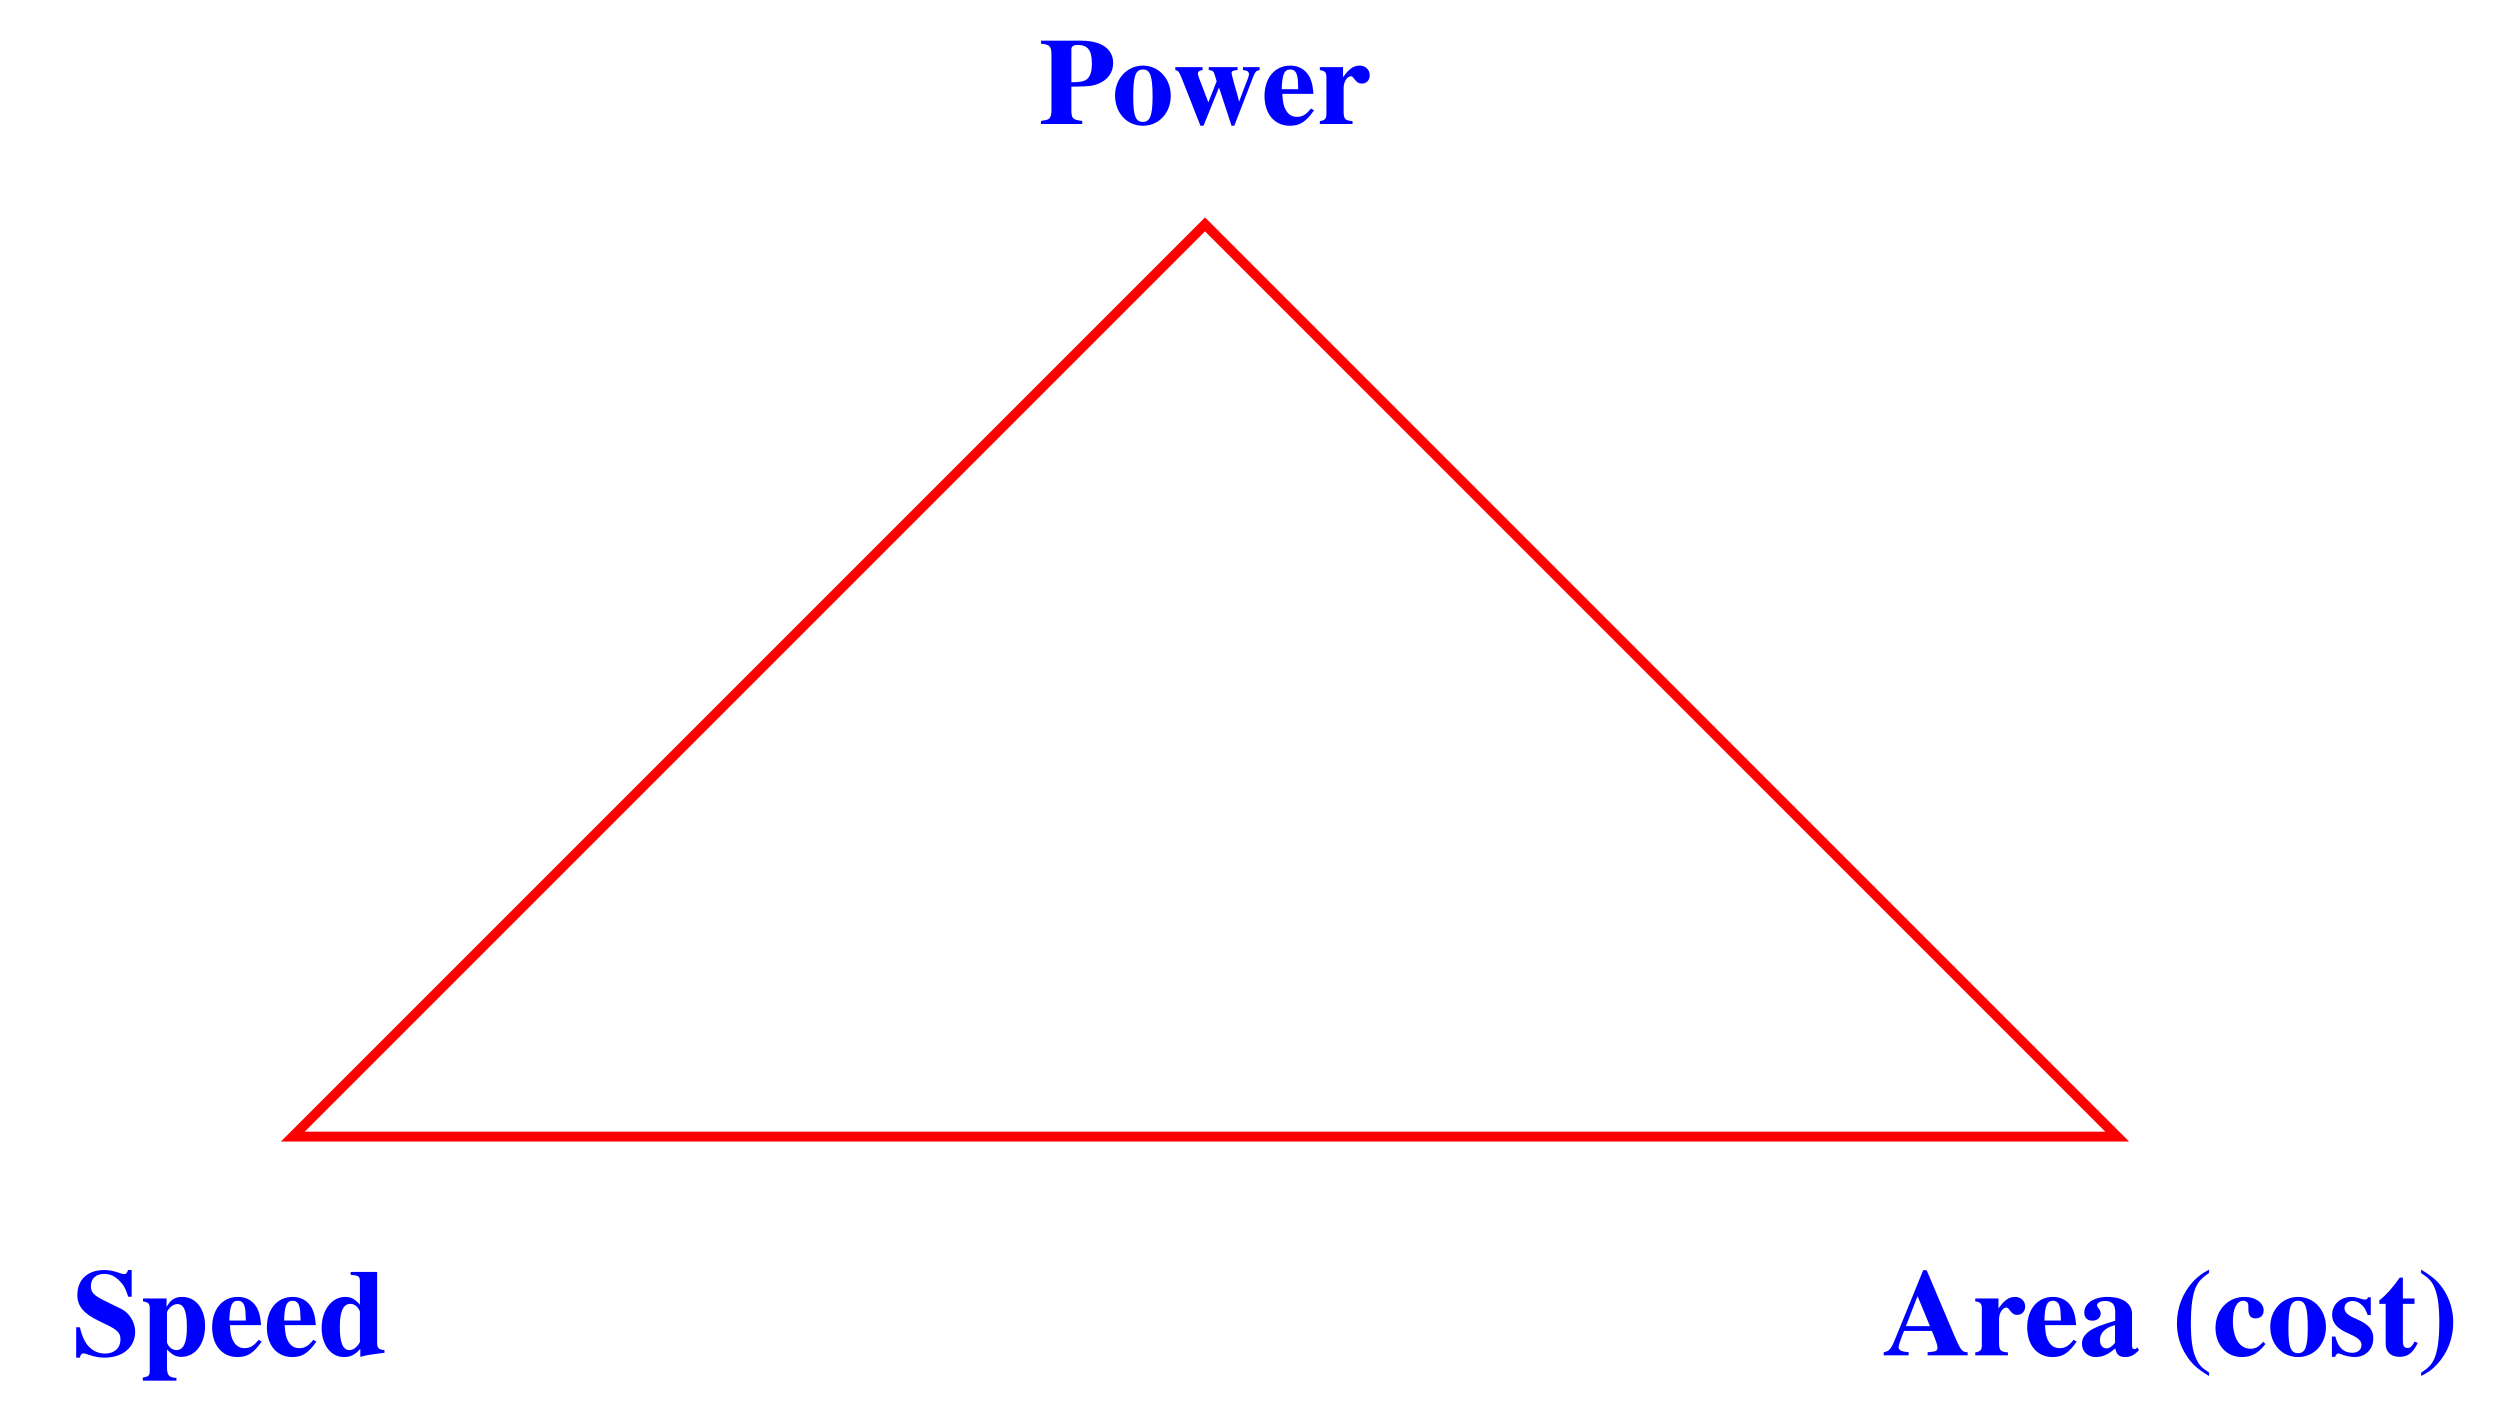
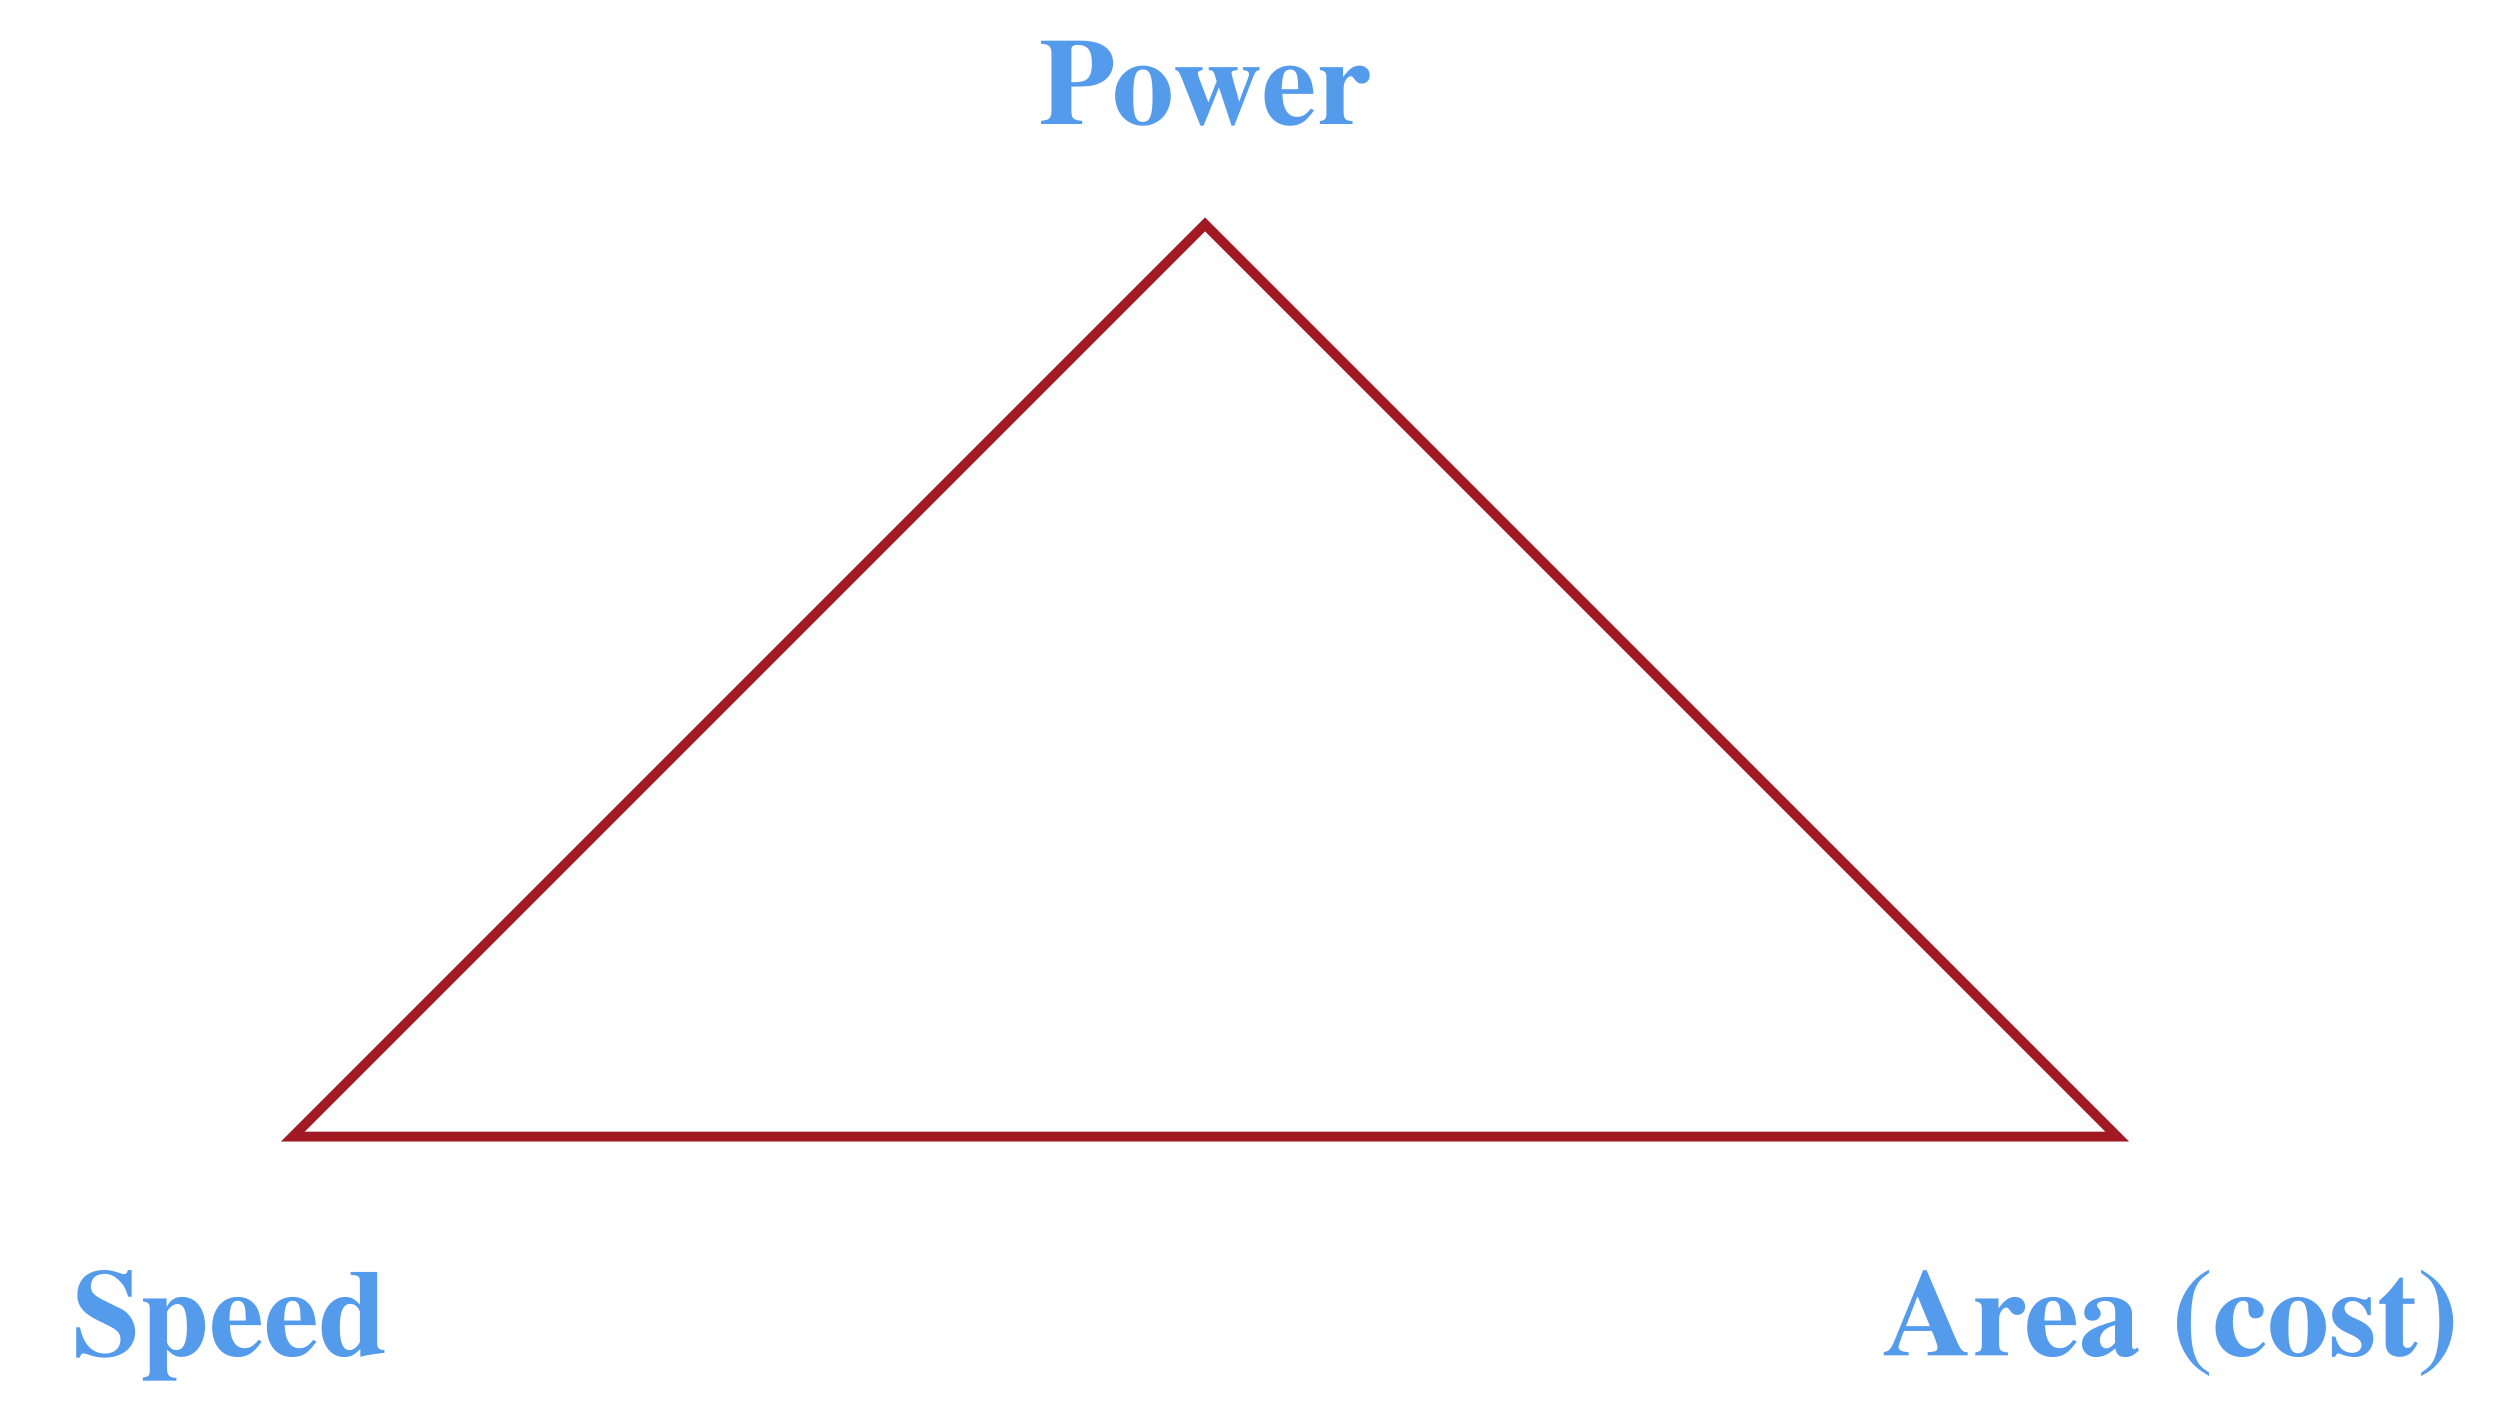
<svg xmlns="http://www.w3.org/2000/svg" xmlns:xlink="http://www.w3.org/1999/xlink" width="201.985pt" height="114.849pt" viewBox="0 0 201.985 114.849">
  <defs>
    <g>
      <g id="glyph-0-0">
        <path d="M 2.609 -3.016 C 3.953 -3.031 4.297 -3.062 4.734 -3.234 C 5.547 -3.547 5.984 -4.156 5.984 -4.922 C 5.984 -6.078 5.031 -6.734 3.375 -6.734 L 0.156 -6.734 L 0.156 -6.484 C 0.859 -6.438 1 -6.266 1 -5.578 L 1 -1.172 C 1 -0.547 0.875 -0.344 0.406 -0.297 C 0.375 -0.297 0.266 -0.266 0.156 -0.25 L 0.156 0 L 3.484 0 L 3.484 -0.25 C 2.703 -0.344 2.609 -0.438 2.609 -1.172 Z M 2.609 -6.047 C 2.609 -6.266 2.781 -6.391 3.109 -6.391 C 3.938 -6.391 4.266 -5.953 4.266 -4.875 C 4.266 -4.25 4.141 -3.875 3.891 -3.641 C 3.656 -3.438 3.312 -3.375 2.609 -3.375 Z M 2.609 -6.047 " />
      </g>
      <g id="glyph-0-1">
        <path d="M 2.5 -4.719 C 1.234 -4.719 0.25 -3.672 0.25 -2.312 C 0.25 -0.891 1.203 0.141 2.5 0.141 C 3.781 0.141 4.75 -0.891 4.75 -2.281 C 4.75 -3.672 3.781 -4.719 2.5 -4.719 Z M 2.516 -4.406 C 3.094 -4.406 3.281 -3.859 3.281 -2.219 C 3.281 -0.688 3.078 -0.172 2.5 -0.172 C 1.906 -0.172 1.719 -0.672 1.719 -2.141 C 1.719 -3.891 1.891 -4.406 2.516 -4.406 Z M 2.516 -4.406 " />
      </g>
      <g id="glyph-0-2">
        <path d="M 7.047 -4.594 L 5.703 -4.594 L 5.703 -4.359 C 6.078 -4.312 6.188 -4.234 6.188 -4 C 6.188 -3.891 6.047 -3.516 5.734 -2.734 C 5.594 -2.344 5.516 -2.141 5.391 -1.797 C 5.297 -2.203 5.266 -2.328 5.047 -3.062 C 4.859 -3.75 4.781 -4.031 4.781 -4.109 C 4.781 -4.281 4.891 -4.328 5.266 -4.359 L 5.266 -4.594 L 2.938 -4.594 L 2.938 -4.359 C 3.312 -4.312 3.328 -4.312 3.516 -3.656 L 3.578 -3.453 L 2.906 -1.75 L 2.656 -2.391 C 2.578 -2.609 2.5 -2.797 2.453 -2.938 C 2.172 -3.625 2.062 -3.953 2.062 -4.078 C 2.062 -4.234 2.156 -4.312 2.438 -4.359 L 2.438 -4.594 L 0.234 -4.594 L 0.234 -4.359 C 0.484 -4.312 0.531 -4.25 0.797 -3.594 L 2.266 0.141 L 2.516 0.141 L 3.766 -2.953 L 4.781 0.141 L 5 0.141 L 6.547 -3.859 C 6.703 -4.234 6.781 -4.312 7.047 -4.359 Z M 7.047 -4.594 " />
      </g>
      <g id="glyph-0-3">
        <path d="M 4 -1.25 C 3.609 -0.75 3.297 -0.578 2.875 -0.578 C 2.484 -0.578 2.188 -0.75 1.984 -1.109 C 1.797 -1.422 1.719 -1.75 1.688 -2.438 L 4.203 -2.438 C 4.141 -3.281 3.984 -3.75 3.672 -4.125 C 3.344 -4.516 2.875 -4.719 2.328 -4.719 C 1.094 -4.719 0.25 -3.734 0.25 -2.266 C 0.25 -0.812 1.062 0.141 2.297 0.141 C 3.109 0.141 3.594 -0.172 4.25 -1.109 Z M 1.641 -2.812 C 1.672 -4 1.844 -4.406 2.328 -4.406 C 2.609 -4.406 2.797 -4.25 2.875 -3.938 C 2.938 -3.75 2.953 -3.469 2.969 -2.953 L 2.969 -2.812 Z M 1.641 -2.812 " />
      </g>
      <g id="glyph-0-4">
        <path d="M 2.172 -4.594 L 0.297 -4.594 L 0.297 -4.359 C 0.719 -4.297 0.828 -4.172 0.828 -3.766 L 0.828 -0.844 C 0.828 -0.422 0.734 -0.312 0.297 -0.234 L 0.297 0 L 2.938 0 L 2.938 -0.234 C 2.328 -0.281 2.219 -0.406 2.219 -1.031 L 2.219 -2.906 C 2.219 -3.422 2.5 -3.859 2.828 -3.859 C 2.906 -3.859 2.984 -3.781 3.094 -3.625 C 3.297 -3.359 3.438 -3.266 3.703 -3.266 C 4.062 -3.266 4.328 -3.547 4.328 -3.938 C 4.328 -4.391 3.984 -4.719 3.516 -4.719 C 3.016 -4.719 2.641 -4.453 2.172 -3.781 Z M 2.172 -4.594 " />
      </g>
      <g id="glyph-0-5">
        <path d="M 4.828 -4.734 L 4.828 -6.891 L 4.531 -6.891 C 4.453 -6.641 4.375 -6.562 4.203 -6.562 C 4.109 -6.562 4 -6.594 3.781 -6.672 C 3.312 -6.828 3 -6.891 2.625 -6.891 C 1.266 -6.891 0.438 -6.125 0.438 -4.859 C 0.438 -3.984 0.953 -3.359 2.141 -2.797 L 2.812 -2.469 C 3.688 -2.047 3.922 -1.797 3.922 -1.281 C 3.922 -0.594 3.438 -0.141 2.672 -0.141 C 2.094 -0.141 1.594 -0.391 1.219 -0.875 C 0.953 -1.25 0.812 -1.578 0.641 -2.266 L 0.344 -2.266 L 0.344 0.188 L 0.641 0.188 C 0.703 -0.062 0.781 -0.156 0.938 -0.156 C 1.016 -0.156 1.125 -0.125 1.344 -0.047 C 1.844 0.125 2.219 0.188 2.641 0.188 C 4.109 0.188 5.109 -0.656 5.109 -1.906 C 5.109 -2.656 4.656 -3.406 4.016 -3.734 L 2.547 -4.453 C 1.75 -4.859 1.531 -5.109 1.531 -5.578 C 1.531 -6.203 1.938 -6.578 2.625 -6.578 C 3.078 -6.578 3.484 -6.391 3.844 -6.016 C 4.188 -5.672 4.344 -5.391 4.547 -4.734 Z M 4.828 -4.734 " />
      </g>
      <g id="glyph-0-6">
        <path d="M 2.109 -4.594 L 0.203 -4.594 L 0.203 -4.359 C 0.641 -4.281 0.75 -4.188 0.75 -3.766 L 0.75 1.219 C 0.75 1.641 0.672 1.719 0.188 1.797 L 0.188 2.047 L 2.906 2.047 L 2.906 1.828 C 2.297 1.797 2.141 1.609 2.141 0.938 L 2.141 -0.469 C 2.609 0 2.875 0.125 3.312 0.125 C 4.422 0.125 5.219 -0.906 5.219 -2.375 C 5.219 -3.766 4.469 -4.719 3.375 -4.719 C 2.781 -4.719 2.422 -4.484 2.109 -3.906 Z M 2.141 -3.453 C 2.141 -3.516 2.219 -3.672 2.344 -3.812 C 2.547 -4.031 2.766 -4.141 2.984 -4.141 C 3.516 -4.141 3.75 -3.547 3.75 -2.25 C 3.75 -1 3.469 -0.422 2.906 -0.422 C 2.578 -0.422 2.281 -0.641 2.141 -1.031 Z M 2.141 -3.453 " />
      </g>
      <g id="glyph-0-7">
        <path d="M 3.375 0.125 C 3.844 0 4.094 -0.047 4.703 -0.125 L 5.328 -0.203 L 5.328 -0.422 C 4.859 -0.453 4.734 -0.594 4.734 -1 L 4.734 -6.734 L 2.594 -6.734 L 2.594 -6.5 C 3.266 -6.453 3.344 -6.375 3.344 -5.922 L 3.344 -4.094 C 2.922 -4.562 2.625 -4.719 2.156 -4.719 C 1.062 -4.719 0.25 -3.656 0.25 -2.203 C 0.25 -0.844 1 0.141 2.047 0.141 C 2.578 0.141 2.906 -0.016 3.375 -0.516 Z M 3.344 -1.109 C 3.344 -1.062 3.25 -0.891 3.125 -0.75 C 2.938 -0.531 2.719 -0.422 2.5 -0.422 C 1.969 -0.422 1.719 -1.016 1.719 -2.281 C 1.719 -3.562 2 -4.156 2.578 -4.156 C 2.906 -4.156 3.203 -3.922 3.344 -3.531 Z M 3.344 -1.109 " />
      </g>
      <g id="glyph-0-8">
        <path d="M 6.875 -0.25 L 6.828 -0.25 C 6.438 -0.25 6.281 -0.453 5.781 -1.641 L 3.562 -6.875 L 3.281 -6.875 L 1.062 -1.422 C 0.688 -0.484 0.562 -0.344 0.094 -0.25 L 0.094 0 L 2.109 0 L 2.109 -0.25 C 1.531 -0.297 1.297 -0.406 1.297 -0.656 C 1.297 -0.781 1.375 -1.031 1.578 -1.578 L 1.734 -1.969 L 3.984 -1.969 C 4.312 -1.188 4.438 -0.828 4.438 -0.609 C 4.438 -0.406 4.312 -0.297 3.953 -0.281 C 3.906 -0.281 3.781 -0.266 3.641 -0.25 L 3.641 0 L 6.875 0 Z M 1.891 -2.359 L 2.828 -4.781 L 3.828 -2.359 Z M 1.891 -2.359 " />
      </g>
      <g id="glyph-0-9">
        <path d="M 4.719 -0.641 L 4.609 -0.531 C 4.578 -0.516 4.562 -0.5 4.5 -0.5 C 4.359 -0.5 4.297 -0.594 4.297 -0.75 L 4.297 -3.344 C 4.297 -4.188 3.531 -4.719 2.328 -4.719 C 1.203 -4.719 0.438 -4.203 0.438 -3.453 C 0.438 -3.047 0.672 -2.797 1.094 -2.797 C 1.484 -2.797 1.766 -3.047 1.766 -3.375 C 1.766 -3.516 1.703 -3.656 1.578 -3.812 C 1.5 -3.906 1.469 -3.969 1.469 -4.031 C 1.469 -4.234 1.75 -4.391 2.094 -4.391 C 2.672 -4.391 2.938 -4.125 2.938 -3.516 L 2.938 -2.797 C 1.75 -2.438 1.25 -2.234 0.891 -1.984 C 0.453 -1.688 0.25 -1.344 0.25 -0.922 C 0.25 -0.312 0.719 0.141 1.359 0.141 C 1.922 0.141 2.375 -0.062 2.938 -0.562 C 3.047 -0.047 3.266 0.141 3.75 0.141 C 4.172 0.141 4.484 -0.016 4.859 -0.422 Z M 2.922 -1 C 2.656 -0.688 2.453 -0.562 2.219 -0.562 C 1.906 -0.562 1.703 -0.844 1.703 -1.234 C 1.703 -1.812 2.125 -2.234 2.922 -2.438 Z M 2.922 -1 " />
      </g>
      <g id="glyph-0-10">
        <path d="M 3.047 -6.922 C 2.438 -6.594 2.156 -6.375 1.766 -5.969 C 0.922 -5.047 0.453 -3.875 0.453 -2.578 C 0.453 -1.672 0.703 -0.781 1.188 -0.031 C 1.641 0.688 2.078 1.094 3.047 1.672 L 3.047 1.391 C 2.484 1.031 2.234 0.781 2.031 0.328 C 1.719 -0.297 1.578 -1.203 1.578 -2.578 C 1.578 -3.953 1.719 -4.953 2 -5.547 C 2.219 -5.984 2.453 -6.25 3.047 -6.656 Z M 3.047 -6.922 " />
      </g>
      <g id="glyph-0-11">
        <path d="M 4.109 -1.094 C 3.734 -0.672 3.484 -0.531 3.078 -0.531 C 2.203 -0.531 1.656 -1.391 1.656 -2.75 C 1.656 -3.781 1.969 -4.406 2.5 -4.406 C 2.656 -4.406 2.797 -4.328 2.859 -4.219 C 2.906 -4.125 2.906 -4.125 2.906 -3.703 C 2.922 -3.219 3.094 -2.984 3.469 -2.984 C 3.891 -2.984 4.141 -3.234 4.141 -3.625 C 4.141 -4.234 3.484 -4.719 2.609 -4.719 C 1.25 -4.719 0.25 -3.656 0.25 -2.219 C 0.25 -0.844 1.141 0.141 2.375 0.141 C 3.156 0.141 3.703 -0.172 4.281 -0.906 Z M 4.109 -1.094 " />
      </g>
      <g id="glyph-0-12">
        <path d="M 3.391 -3.25 L 3.391 -4.688 L 3.172 -4.688 C 3.109 -4.547 3.047 -4.5 2.938 -4.5 C 2.875 -4.5 2.766 -4.516 2.609 -4.562 C 2.281 -4.672 2.047 -4.719 1.828 -4.719 C 0.922 -4.719 0.266 -4.094 0.266 -3.266 C 0.266 -2.609 0.672 -2.141 1.688 -1.719 C 2.359 -1.422 2.641 -1.172 2.641 -0.844 C 2.641 -0.453 2.344 -0.203 1.891 -0.203 C 1.203 -0.203 0.734 -0.641 0.531 -1.516 L 0.25 -1.516 L 0.25 0.125 L 0.5 0.125 C 0.609 -0.078 0.672 -0.156 0.75 -0.156 C 0.812 -0.156 0.891 -0.125 0.984 -0.094 C 1.25 0.031 1.781 0.141 2.062 0.141 C 2.969 0.141 3.594 -0.484 3.594 -1.375 C 3.594 -2.078 3.203 -2.516 2.219 -2.938 C 1.547 -3.219 1.266 -3.469 1.266 -3.812 C 1.266 -4.141 1.547 -4.391 1.922 -4.391 C 2.188 -4.391 2.453 -4.281 2.672 -4.062 C 2.875 -3.875 2.984 -3.688 3.141 -3.25 Z M 3.391 -3.25 " />
      </g>
      <g id="glyph-0-13">
        <path d="M 3.047 -4.594 L 2.109 -4.594 L 2.109 -6.281 L 1.859 -6.281 C 1.25 -5.422 0.844 -4.969 0.203 -4.422 L 0.203 -4.156 L 0.719 -4.156 L 0.719 -0.922 C 0.719 -0.281 1.141 0.125 1.828 0.125 C 2.5 0.125 2.906 -0.172 3.312 -1 L 3.062 -1.109 C 2.859 -0.734 2.703 -0.594 2.5 -0.594 C 2.219 -0.594 2.109 -0.75 2.109 -1.156 L 2.109 -4.156 L 3.047 -4.156 Z M 3.047 -4.594 " />
      </g>
      <g id="glyph-0-14">
        <path d="M 0.266 1.672 C 0.891 1.344 1.172 1.141 1.547 0.734 C 2.406 -0.188 2.859 -1.375 2.859 -2.656 C 2.859 -3.562 2.609 -4.453 2.141 -5.219 C 1.672 -5.938 1.25 -6.328 0.266 -6.922 L 0.266 -6.641 C 0.844 -6.266 1.094 -6.016 1.297 -5.578 C 1.594 -4.953 1.734 -4.031 1.734 -2.672 C 1.734 -1.297 1.594 -0.297 1.312 0.312 C 1.109 0.75 0.875 1 0.266 1.406 Z M 0.266 1.672 " />
      </g>
    </g>
  </defs>
-   <path fill="none" stroke-width="0.797" stroke-linecap="butt" stroke-linejoin="miter" stroke="rgb(100%, 0%, 0%)" stroke-opacity="1" stroke-miterlimit="10" d="M 0 -0.001 L 147.403 -0.001 L 73.703 73.702 Z M 0 -0.001 " transform="matrix(1, 0, 0, -1, 23.656, 91.831)" />
-   <g fill="rgb(0%, 0%, 100%)" fill-opacity="1">
+   <path fill="none" stroke-width="0.797" stroke-linecap="butt" stroke-linejoin="miter" stroke="rgb(62.746%, 9.804%, 13.724%)" stroke-opacity="1" stroke-miterlimit="10" d="M 0 -0.001 L 147.403 -0.001 L 73.703 73.702 Z M 0 -0.001 " transform="matrix(1, 0, 0, -1, 23.656, 91.831)" />
+   <g fill="rgb(33.333%, 60.782%, 92.157%)" fill-opacity="1">
    <use xlink:href="#glyph-0-0" x="83.952" y="10.02" />
  </g>
-   <g fill="rgb(0%, 0%, 100%)" fill-opacity="1">
+   <g fill="rgb(33.333%, 60.782%, 92.157%)" fill-opacity="1">
    <use xlink:href="#glyph-0-1" x="89.84" y="10.02" />
  </g>
-   <g fill="rgb(0%, 0%, 100%)" fill-opacity="1">
+   <g fill="rgb(33.333%, 60.782%, 92.157%)" fill-opacity="1">
    <use xlink:href="#glyph-0-2" x="94.722" y="10.02" />
    <use xlink:href="#glyph-0-3" x="101.915" y="10.02" />
    <use xlink:href="#glyph-0-4" x="106.338" y="10.02" />
  </g>
-   <g fill="rgb(0%, 0%, 100%)" fill-opacity="1">
+   <g fill="rgb(33.333%, 60.782%, 92.157%)" fill-opacity="1">
    <use xlink:href="#glyph-0-5" x="5.811" y="109.501" />
    <use xlink:href="#glyph-0-6" x="11.35" y="109.501" />
    <use xlink:href="#glyph-0-3" x="16.889" y="109.501" />
    <use xlink:href="#glyph-0-3" x="21.313" y="109.501" />
    <use xlink:href="#glyph-0-7" x="25.736" y="109.501" />
  </g>
-   <g fill="rgb(0%, 0%, 100%)" fill-opacity="1">
+   <g fill="rgb(33.333%, 60.782%, 92.157%)" fill-opacity="1">
    <use xlink:href="#glyph-0-8" x="152.099" y="109.501" />
    <use xlink:href="#glyph-0-4" x="159.292" y="109.501" />
  </g>
-   <g fill="rgb(0%, 0%, 100%)" fill-opacity="1">
+   <g fill="rgb(33.333%, 60.782%, 92.157%)" fill-opacity="1">
    <use xlink:href="#glyph-0-3" x="163.536" y="109.501" />
    <use xlink:href="#glyph-0-9" x="167.959" y="109.501" />
  </g>
-   <g fill="rgb(0%, 0%, 100%)" fill-opacity="1">
+   <g fill="rgb(33.333%, 60.782%, 92.157%)" fill-opacity="1">
    <use xlink:href="#glyph-0-10" x="175.431" y="109.501" />
    <use xlink:href="#glyph-0-11" x="178.749" y="109.501" />
    <use xlink:href="#glyph-0-1" x="183.172" y="109.501" />
    <use xlink:href="#glyph-0-12" x="188.154" y="109.501" />
    <use xlink:href="#glyph-0-13" x="192.029" y="109.501" />
    <use xlink:href="#glyph-0-14" x="195.347" y="109.501" />
  </g>
</svg>
